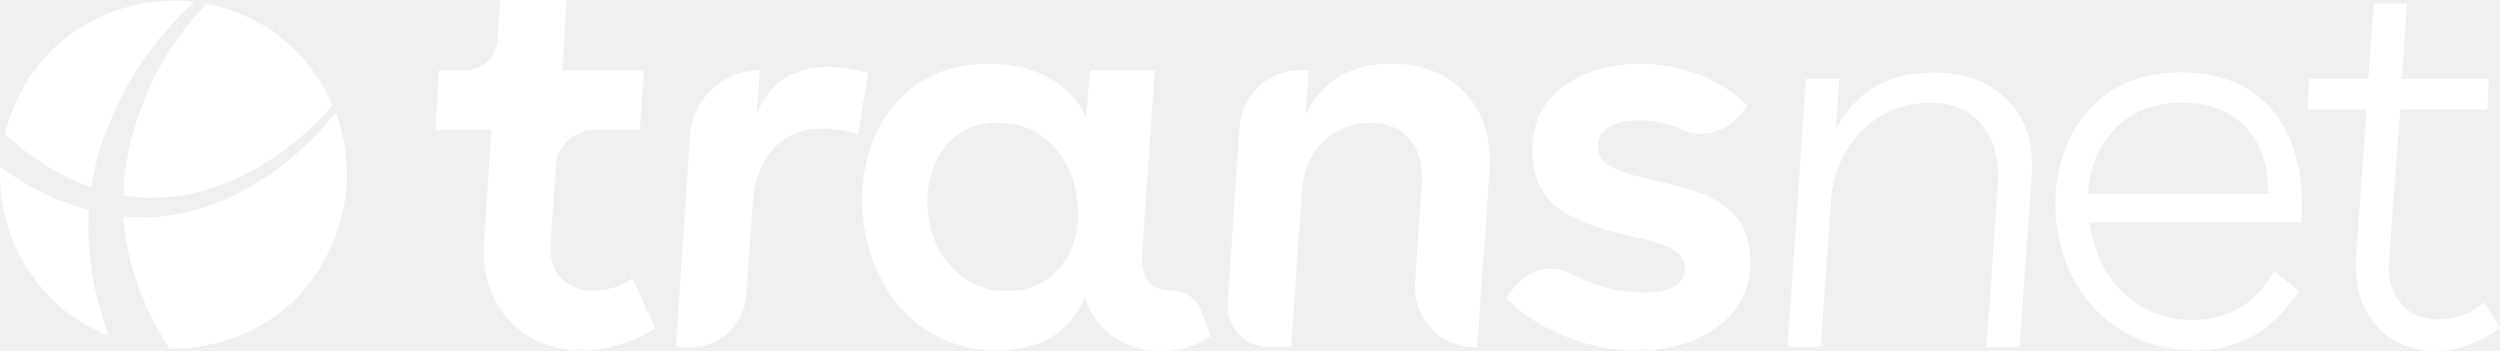
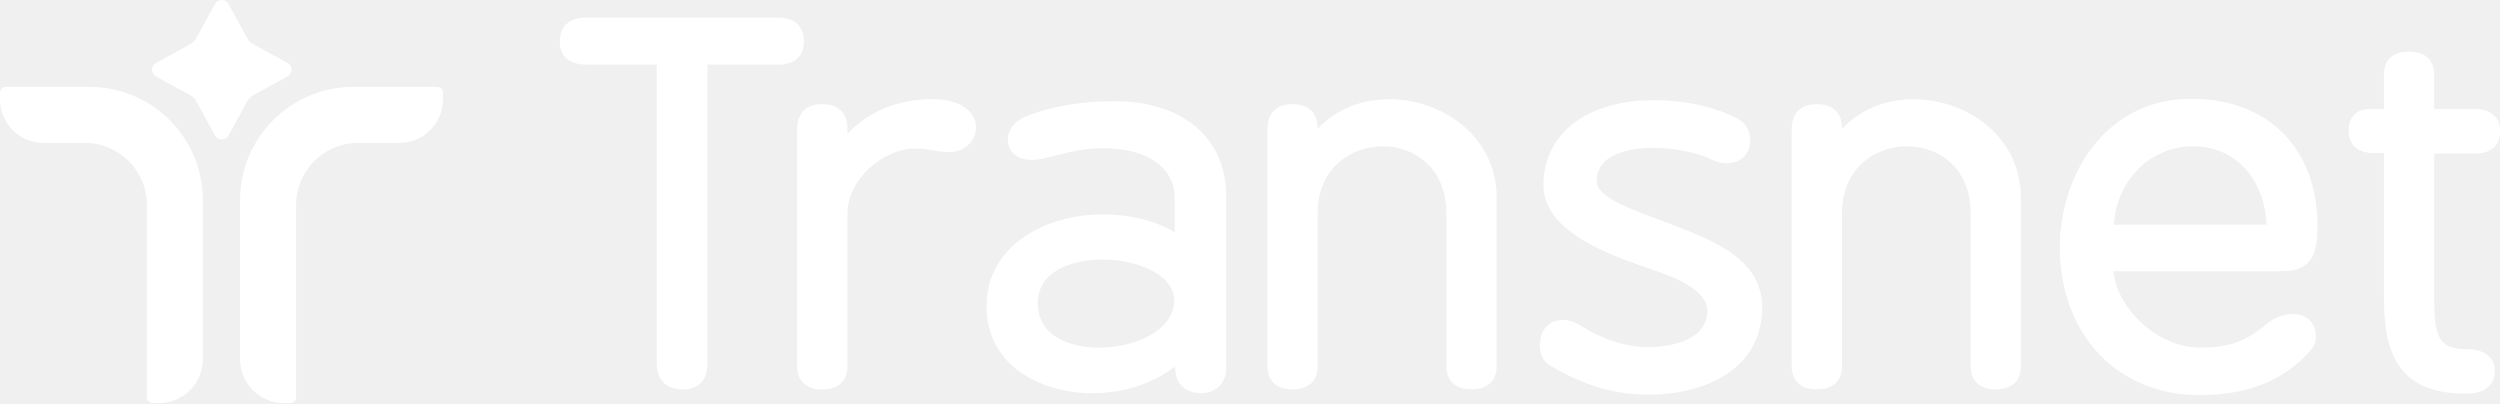
- <svg xmlns="http://www.w3.org/2000/svg" viewBox="0 0 869.91 122.1">
+ <svg xmlns="http://www.w3.org/2000/svg" viewBox="0 0 1080.05 174.15">
  <defs>
    <style>.cls-1{fill:#fff;}</style>
  </defs>
  <g id="Layer_2" data-name="Layer 2">
    <g id="Layer_1-2" data-name="Layer 1">
-       <g id="Layer_2-2" data-name="Layer 2">
-         <g id="Layer_1-2-2" data-name="Layer 1-2">
-           <path class="cls-1" d="M152.69,24.48h9.11a11.35,11.35,0,0,0,11.32-10.54l1-13.94h23l-1.48,24.48H224l-1.34,20.79h-16a13.22,13.22,0,0,0-13.19,12.3L191.6,84.26a22.31,22.31,0,0,0,.15,4.9A13.64,13.64,0,0,0,196.5,98a15.3,15.3,0,0,0,9.93,3.1,23.89,23.89,0,0,0,13.64-4.16l8,17.37q-12.54,7.57-25.47,7.58-13.4,0-22.54-7.67a32.41,32.41,0,0,1-11.21-20.33,45.84,45.84,0,0,1-.41-10L171,45.27H151.54Z" />
-           <path class="cls-1" d="M264.36,24.48h0l-1,15.06q6.69-16.26,25-16.26A58.31,58.31,0,0,1,302,25.41l-3.37,21.34a40.13,40.13,0,0,0-12.44-2q-10.44,0-16.86,6.79T262,70.22L259.59,103a19.21,19.21,0,0,1-19.16,17.81h-5.25l4.93-73.6A24.31,24.31,0,0,1,264.36,24.48Z" />
-           <path class="cls-1" d="M308.6,100.71a58.57,58.57,0,0,1-7.78-21.16,58.28,58.28,0,0,1,1.89-27.63,44.07,44.07,0,0,1,14.72-21.43q10.76-8.31,26.83-8.32,11.92,0,20.71,4.9a30.48,30.48,0,0,1,13,13.67l1.33-16.26h22.55L397.4,88.23a21.91,21.91,0,0,0,.21,4.72q1.32,8.13,9.82,8.13h.05a10.86,10.86,0,0,1,10.32,6.77l3.57,9.12A30.45,30.45,0,0,1,404,122.05a28.71,28.71,0,0,1-16.75-4.94,24.57,24.57,0,0,1-9.69-13.91q-7.69,18.66-30.51,18.67a43.88,43.88,0,0,1-38.45-21.16Zm15.6-40.47a33.17,33.17,0,0,0-1,15.89,31.23,31.23,0,0,0,9.12,18.06,25.26,25.26,0,0,0,18.24,7.07,23,23,0,0,0,14.87-4.9A24.63,24.63,0,0,0,373.75,84a34.65,34.65,0,0,0,.89-15.84,31.93,31.93,0,0,0-9.11-18.3q-7.3-7.11-18.29-7.11a23.08,23.08,0,0,0-14.76,4.71A24.15,24.15,0,0,0,324.2,60.24Z" />
-           <path class="cls-1" d="M452.28,24.48h3.1L454.3,40q8.55-17.83,29.81-17.84,13.67,0,22.72,7.4t11.08,19.86a41.82,41.82,0,0,1,.43,9.42L514,120.76h-1a20.63,20.63,0,0,1-20.63-20.65c0-.45,0-.9,0-1.35L494.69,64a25.12,25.12,0,0,0-.25-6.65,17,17,0,0,0-5.71-10.72q-4.61-3.89-11.81-3.88a22.81,22.81,0,0,0-16.54,6.56q-6.74,6.55-7.46,18l-3.62,53.41h-7.86a14.25,14.25,0,0,1-14.25-14.27c0-.31,0-.63,0-.94L431.34,44A21,21,0,0,1,452.28,24.48Z" />
-           <path class="cls-1" d="M608.11,36.77l-2,2.56c-5,6.36-13.53,9-20.24,6-.49-.22-1-.43-1.49-.63a37.15,37.15,0,0,0-13.8-2.82q-7,0-10.89,2.45a7.37,7.37,0,0,0-3.65,7c.13,2.89,1.63,5.13,4.5,6.7s7.8,3.12,14.76,4.66a125.27,125.27,0,0,1,17.74,5A29,29,0,0,1,603.67,75q5,5.27,5.37,14.6a27,27,0,0,1-10.46,23.33q-11.1,9-29.3,9A66,66,0,0,1,545,117.2a63.8,63.8,0,0,1-21.11-13.44l3.46-4.24c4.9-6,13.06-7.71,19.15-4.33A47.5,47.5,0,0,0,552.61,98,53.69,53.69,0,0,0,572,101.82q6.93,0,10.71-2.27A6.86,6.86,0,0,0,586.3,93a7.25,7.25,0,0,0-4.12-6.19q-3.93-2.22-13.55-4.44-18.09-3.69-26.45-10t-8.91-18.2q-.69-15.42,10.12-23.65t27.25-8.32A56.38,56.38,0,0,1,591.18,26,49.28,49.28,0,0,1,608.11,36.77Z" />
-           <path class="cls-1" d="M628.42,27.44H640L638.84,44.9q10.38-19.68,34-19.68,13.77,0,22.82,7.07a29.32,29.32,0,0,1,11,19.17,40.6,40.6,0,0,1,.29,9.15l-4.19,60.15H691.25l3.91-56.18a40.45,40.45,0,0,0-.41-9.33q-1.49-9.15-7.5-14.32t-15.71-5.17a33.31,33.31,0,0,0-28.67,16.07,38.17,38.17,0,0,0-5.78,18.76l-3.58,50.17H622Z" />
-           <path class="cls-1" d="M716,80.29a55.1,55.1,0,0,1,1.93-26.52,42.06,42.06,0,0,1,14.44-20.6q10.44-8,26.7-8,17.1,0,27.74,9.24t13.36,26a85.53,85.53,0,0,1,.64,17H727.05l.15.93q2.46,15.15,12.18,24.07A33.62,33.62,0,0,0,763,111.33q18.76,0,28.3-16.91l8.69,6.84q-7.07,10.53-15.86,15.57t-20.71,5a47.08,47.08,0,0,1-23-5.64A45.15,45.15,0,0,1,724,101.31,53.66,53.66,0,0,1,716,80.29Zm20.24-35.76q-8.76,8.59-9.69,22.82H789.2a52,52,0,0,0-.48-7.48q-1.85-11.37-9.58-17.74T759.4,35.76q-14.53,0-23.19,8.77Z" />
-           <path class="cls-1" d="M803.48,27.44h20.61L826,1.2h11.54L835.8,27.44H866l-.49,10.63h-30.3L831.3,90.82a21.52,21.52,0,0,0,.25,6.1,16.73,16.73,0,0,0,5.52,10.35,16.47,16.47,0,0,0,11.2,3.88,24.73,24.73,0,0,0,16.23-5.92l5.41,8.87q-11,8-22.54,8-10.82,0-18.09-6.38a27.61,27.61,0,0,1-9-16.9,39.92,39.92,0,0,1-.51-8.87l3.68-51.83H802.9Z" />
-           <path class="cls-1" d="M116.67,39.42h.2c.4.95.7,1.94,1,2.91a56.75,56.75,0,0,1,2.55,12.5v.51c.11,1.41.2,2.82.21,4.23a45,45,0,0,1-.11,5.19,26.42,26.42,0,0,1-.25,2.81c-.13,1-.2,2-.4,2.94-.12.77-.33,1.53-.45,2.31a70.07,70.07,0,0,1-2.76,9.63h-.13a7,7,0,0,1-.26,1h-.13l-.09.43a.5.5,0,0,1-.1.34h-.13v.1a4.42,4.42,0,0,1-.36,1h-.13l-.13.58h-.13v.19a.64.64,0,0,1-.1.33h-.13v.15a6.06,6.06,0,0,1-.58,1.27,2.38,2.38,0,0,0-.11.38H114v.13a2.38,2.38,0,0,1-.24.57h-.13v.14c-.08.38-.38.65-.49,1H113v.14a1.82,1.82,0,0,1-.17.44h-.13v.13a1.64,1.64,0,0,1-.22.51c-.14.23-.27.47-.4.71H112a5.27,5.27,0,0,0-.19.51h-.13v.11a2.4,2.4,0,0,1-.33.61c-.09.13-.16.24-.24.38-.38.57-.74,1.16-1.15,1.73h-.12l-.13.38h-.13v.14c-.2.45-.59.77-.83,1.2l-.08.14h-.13l-.13.32h-.13v.13a6.23,6.23,0,0,1-.78,1.07l-.08.08h-.13v.14a3,3,0,0,1-.47.7l-.12.13h-.13v.14a1.64,1.64,0,0,1-.41.5l-.11.15-.08.11h-.13v.14a1.4,1.4,0,0,1-.47.5l-.13.19h-.13l0,.11a3.28,3.28,0,0,1-.42.56c-.11.1-.11.1-.24.1v.12a1.6,1.6,0,0,1-.33.4h-.13v.11a1.6,1.6,0,0,1-.4.46l-.5.52c-.14.13-.14.13-.27.13l-.07.19h-.12l-.06.12c-.07.14-.07.14-.27.2l-.06.19c-.21.21-.46.39-.67.61s-.1.1-.23.1l-.06.19c-.22.2-.22.2-.39.2v.11a2.25,2.25,0,0,1-.63.6c-.16.12-.16.12-.29.12l-.07.19a10.53,10.53,0,0,1-1,.76,1.27,1.27,0,0,0-.35.3,6.36,6.36,0,0,1-.66.5,1.18,1.18,0,0,0-.27.23,8.07,8.07,0,0,1-1,.74c-.58.43-1.17.84-1.75,1.28-.31.25-.69.39-1,.65a.4.4,0,0,1-.33.1l-.07.2-.25.13c-.43.25-.86.5-1.27.78s-.88.49-1.3.76c-1,.6-2.09,1.14-3.16,1.67-.62.3-1.21.64-1.85.9-.44.2-.88.39-1.34.56A39.37,39.37,0,0,1,79.71,118c-1.4.47-2.22.74-3.56,1.11-.52.15-1.05.25-1.57.39A54.57,54.57,0,0,1,68,120.77c-.46.06-.93.1-1.39.14-.7.07-1.39.18-2.09.2-.51,0-1,.09-1.54.08s-1.07.09-1.61.08h-1.9c-.45,0-.45,0-.66-.15-.3-.44-.55-.91-.85-1.36-.44-.69-.84-1.4-1.26-2.1-.7-1.15-1.33-2.34-2-3.52s-1.38-2.51-2-3.8-1.42-2.82-2-4.29c-.21-.51-.43-1-.67-1.52s-.45-1-.64-1.53c-.31-.86-.69-1.7-1-2.57a36.42,36.42,0,0,1-1.22-3.51,84,84,0,0,1-2.81-10.69A98.31,98.31,0,0,1,42.92,75.7c0-.12,0-.12.14-.31a7.93,7.93,0,0,1,1.38.08q1.28.11,2.55.15H49.9a11.77,11.77,0,0,0,1.57-.05,3.11,3.11,0,0,1,.61,0,11.17,11.17,0,0,0,1.83-.1,56.89,56.89,0,0,0,5.82-.64c1-.18,2-.29,3-.52s2-.4,3-.68l1-.25c1.07-.24,2.1-.59,3.15-.89l1.39-.43c.74-.23,1.46-.53,2.2-.77.54-.17,1-.4,1.58-.58s.84-.35,1.27-.51.91-.41,1.39-.58c.31-.12.61-.25.92-.39a15.24,15.24,0,0,0,1.74-.8c.81-.36,1.6-.77,2.39-1.16s1.62-.81,2.4-1.26l.36-.2c1.25-.66,2.47-1.39,3.67-2.15.69-.42,1.39-.85,2.07-1.3a2.62,2.62,0,0,1,.48-.22V62H92c.47-.24,1.14-.85,1.48-1a4.57,4.57,0,0,0,.77-.53q.42-.33.87-.63c.82-.58,1.61-1.2,2.45-1.76l.27-.22c.46-.47,1-.78,1.53-1.23.23-.19.48-.33.69-.54a1.48,1.48,0,0,1,.31-.25,1.12,1.12,0,0,0,.36-.29,2.63,2.63,0,0,1,.49-.39,4.37,4.37,0,0,0,.44-.42c.38-.31.76-.61,1.12-.94a.29.29,0,0,1,.23-.08l.07-.2c.41-.37.88-.67,1.26-1.08.15-.14.15-.14.28-.14v-.11a2.07,2.07,0,0,1,.48-.5c.12-.09.12-.09.25-.09l.06-.2c.18-.17.4-.32.58-.51a8.27,8.27,0,0,0,.74-.71,5.64,5.64,0,0,1,.72-.66,2,2,0,0,0,.4-.43H108V49h.13V48.8a1.6,1.6,0,0,1,.26-.26h.13l.06-.19.2-.18a3.29,3.29,0,0,0,.55-.57l.08-.09h.13l.07-.19h.13l.06-.19a3.34,3.34,0,0,1,.32-.33h.13l.06-.19h.13V46.5a2.22,2.22,0,0,1,.54-.64.78.78,0,0,0,.31-.34h.13V45.4a2.85,2.85,0,0,1,.69-.78,2.38,2.38,0,0,0,.53-.61l.08-.1H113v-.1a2.21,2.21,0,0,1,.33-.47h.13l.05-.12a2.8,2.8,0,0,1,.27-.4h.13v-.11a2.51,2.51,0,0,1,.38-.48,6.15,6.15,0,0,0,.65-.8l.08-.09h.13V41.2a1.64,1.64,0,0,1,.41-.5l.1-.15.09-.11H116l.12-.32h.13l.13-.32h.13l.06-.15C116.61,39.48,116.61,39.48,116.67,39.42Z" />
-           <path class="cls-1" d="M72.35,1.39l.7.19c.21.06.42.09.63.13.47.07.92.19,1.37.3,1.6.43,3.2.84,4.77,1.36a11.52,11.52,0,0,1,1.28.47c.22.1.45.17.68.25s.14.06.21.19l.39.08a9.34,9.34,0,0,1,1.15.43c.83.34,1.63.75,2.46,1.08.17.08.17.08.24.21h.17a1.61,1.61,0,0,1,.62.26c.78.46,1.61.84,2.42,1.25v.13h.1c.29.11.58.23.86.36v.13h.11a1.77,1.77,0,0,1,.53.27l.53.34a.71.71,0,0,0,.31.13v.13H92c.32.09.53.34.85.43v.13H93a4.47,4.47,0,0,1,.88.55c.48.33.94.66,1.44,1l.13.09v.12h.13a2.37,2.37,0,0,1,.64.4v.13h.19V12l.15.06a1.11,1.11,0,0,1,.37.2v.13H97c.16.08.31.17.47.27V13h.1a3.53,3.53,0,0,1,.6.41v.12l.15.06a1.21,1.21,0,0,1,.43.27V14l.11.06a1.62,1.62,0,0,1,.41.27v.12l.38.2v.13h.11a4.21,4.21,0,0,1,.64.47,2.58,2.58,0,0,1,.34.32v.13h.13v.13L101,16a2.21,2.21,0,0,1,.47.33v.13h.12c.14.08.14.08.2.27l.19.07v.12l.12.06a2.54,2.54,0,0,1,.85.78,5.12,5.12,0,0,0,.59.55,1.06,1.06,0,0,1,.37.54l.19.07a4,4,0,0,1,.26.32l.13.06v.13l.19.06.12.15c.17.23.37.45.57.67l.79.87c.26.29.26.29.26.43h.12c.11.12.2.25.31.39a.35.35,0,0,1,.08.26H107c.17.18.34.42.51.64.34.43.67.87,1,1.31.67.89,1.3,1.8,1.94,2.71a8.28,8.28,0,0,1,.73,1.12c.23.38.46.76.72,1.13a5.07,5.07,0,0,1,.7,1.37h.12c.31.68.73,1.29,1,2,.13.27.27.53.41.79.5.93.9,1.9,1.36,2.85a1.75,1.75,0,0,1,.14.51,4.91,4.91,0,0,1-.39.51l-.12.13H115l-.07.19h-.13v.14a1.12,1.12,0,0,1-.34.44h-.13v.14a1.43,1.43,0,0,1-.41.5h-.13l-.06.19h-.13l-.06.2h-.13l-.05.1a2.69,2.69,0,0,1-.34.47h-.13v.13h-.13l-.06.2h-.13l-.06.19h-.13l-.05.11a1.19,1.19,0,0,1-.34.4h-.12l-.07.19h-.13v.13c-.08.13-.08.13-.27.2l-.06.19h-.13l0,.11a1.64,1.64,0,0,1-.4.47l-.15.15c-.17.17-.34.31-.52.46a.66.66,0,0,0-.23.29h-.13V43h-.13v.13c-.22.2-.22.2-.38.2l-.07.19H109v.11c-.18.3-.39.35-.65.65-.14.14-.14.14-.27.14v.11a1.6,1.6,0,0,1-.47.5c-.12.09-.12.09-.25.09l-.06.2c-.26.23-.59.44-.84.7l-.13.13h-.13v.12a2,2,0,0,1-.47.48l-.39.3c-.3.27-.62.53-.94.78a1.6,1.6,0,0,0-.27.25c-.34.32-.72.59-1.07.9-.16.13-.16.13-.28.13v.13a7.06,7.06,0,0,0-.78.57c-.44.33-.87.66-1.29,1s-1.06.81-1.6,1.21a.63.63,0,0,1-.32.15v.13l-.19.06-.06.13h-.2v.13l-.19.06-.06.13c-.29.19-.29.19-.45.19v.13l-.2.07-.06.13-.32.18c-.57.34-1.08.77-1.64,1.13-1.07.72-2.13,1.45-3.24,2.09l-.39.26c-.28.18-.56.34-.84.5l-.55.37a3.45,3.45,0,0,1-.54.28c-1.25.73-2.52,1.42-3.8,2.11-.85.47-1.75.86-2.62,1.3-1.14.56-2.31,1.05-3.47,1.56a65.64,65.64,0,0,1-6.36,2.37,66.91,66.91,0,0,1-14.68,3.06c-1.1.12-2.21.15-3.32.22s-2,0-3,.06-1.79-.06-2.68-.08-1.47-.12-2.2-.15-1.66-.18-2.49-.27c-.67-.07-1.34-.21-2-.26-.12,0-.12,0-.25-.15s0-.16,0-.35c0-.64,0-1.29.06-1.93a25.19,25.19,0,0,1,.2-3c0-.38.08-.76.1-1.15a13.64,13.64,0,0,1,.23-1.91c.34-3,.93-5.94,1.51-8.89l.12-.4c.19-.54.29-1.1.43-1.65q.12-.54.27-1.08c.14-.52.26-1,.43-1.54.06-.2.1-.39.15-.58.19-.75.45-1.47.69-2.2.06-.2.09-.4.13-.6.3-1,.72-1.86,1-2.82.22-.74.56-1.45.8-2.19.06-.13.06-.13.19-.19a1.31,1.31,0,0,0,.06-.27c0-.26.12-.51.19-.76h.13a5.89,5.89,0,0,1,.4-1.16,2.4,2.4,0,0,0,.12-.38h.13a5.8,5.8,0,0,1,.45-1.29c.11-.27.21-.55.32-.83H51V32.6a6.29,6.29,0,0,1,.64-1.51c.33-.67.63-1.35,1-2a3.43,3.43,0,0,0,.23-.52H53V28.4a4.67,4.67,0,0,1,.5-1.06c.29-.55.55-1.11.84-1.67h.12v-.11a3,3,0,0,1,.41-.85A5.05,5.05,0,0,0,55.2,24h.13v-.11a3.13,3.13,0,0,1,.35-.71c.19-.35.39-.7.59-1h.12v-.11a2.64,2.64,0,0,1,.17-.47h.13v-.17a3.24,3.24,0,0,1,.27-.6h.13v-.1a2.69,2.69,0,0,1,.31-.61h.13V20a1.72,1.72,0,0,1,.21-.43c.2-.32.38-.65.57-1l.09-.15h.13v-.1a3.23,3.23,0,0,1,.42-.72l.56-.82c.11-.14.11-.14.1-.28H60v-.14a5.84,5.84,0,0,1,.48-.8l.12-.16h.12v-.12a2,2,0,0,1,.1-.26H61l.13-.39h.13l.13-.38h.13v-.14a2.53,2.53,0,0,1,.34-.57H62l.13-.38h.13l.12-.33h.13v-.13a5.09,5.09,0,0,1,.66-1h.13v-.17a1.43,1.43,0,0,1,.33-.54h.13l.05-.14a9.6,9.6,0,0,1,.66-1h.13l.05-.11A5.07,5.07,0,0,1,65,9.29h.13V9.15a2,2,0,0,1,.4-.59,8.33,8.33,0,0,0,.7-.87h.13V7.55a3,3,0,0,1,.47-.7L67,6.72h.13l0-.14a1.76,1.76,0,0,1,.4-.5L68,5.62l.1-.12h.13l0-.16.08-.16.19-.06.07-.2h.12l.13-.32H69l.19-.38h.13L69.4,4h.12l.06-.11A9.28,9.28,0,0,1,70.25,3l.11-.13h.13l.05-.12c.08-.14.08-.14.27-.2,0-.08.09-.17.13-.26l.34-.41c.11-.1.11-.1.24-.1V1.7A.74.74,0,0,1,72.35,1.39Z" />
-           <path class="cls-1" d="M60.08.17c1.81,0,3.63.07,5.44.24a11.31,11.31,0,0,1,2,.27,1.39,1.39,0,0,1-.57.58c-.07.07-.13.15-.19.22a2.53,2.53,0,0,1-.59.49,5.23,5.23,0,0,0-.45.49,1.54,1.54,0,0,1-.38.34h-.13l-.06.2a5.18,5.18,0,0,0-.89.86,3.06,3.06,0,0,1-.36.36c-.63.56-1.2,1.18-1.81,1.78a2,2,0,0,0-.27.31c-.14.18-.3.33-.45.49a4.44,4.44,0,0,1-.75.75.32.32,0,0,0-.15.21h-.13l-.05.11a2.25,2.25,0,0,1-.34.47h-.12v.13H59.7l-.07.19H59.5v.11a1.76,1.76,0,0,1-.27.4H59.1v.11a2.69,2.69,0,0,1-.34.47h-.13l-.06.19h-.13l0,.15a1.1,1.1,0,0,1-.34.43l-.13.18-.12.14h-.13V11a1.61,1.61,0,0,1-.4.5l-.11.15-.09.11H57l-.05.14a1.61,1.61,0,0,1-.4.5l-.11.15-.09.11H56l-.06.16-.07.16-.2.07-.12.32a1,1,0,0,1-.2.25h-.13l-.12.33H55V14c-.17.32-.42.53-.59.85h-.13l-.13.32H54v.15a1.1,1.1,0,0,1-.34.43l-.06.13h-.2V16c-.13.25-.27.48-.42.72l-.11.14H52.7l-.13.32h-.13l-.19.39h-.13v.1a2.88,2.88,0,0,1-.47.72c-.18.23-.35.49-.51.73l-.1.12H50.9v.13a7.63,7.63,0,0,1-.72,1.15H50v.12a1.65,1.65,0,0,1-.28.5l-.08.09h-.13l-.13.38h-.12L49.1,22H49l-.13.38h-.13l-.13.39h-.12l-.13.39H48.2l-.05.13c-.18.44-.5.71-.66,1.15h-.13l-.12.39h-.13V25a7.16,7.16,0,0,1-.4.78h-.13v.11a2.43,2.43,0,0,1-.32.62c-.15.24-.29.48-.42.74h-.13v.11a1.63,1.63,0,0,1-.25.47c-.2.31-.37.62-.54.94a1.87,1.87,0,0,1-.2.29c-.1.12-.1.12-.08.31h-.13v.14c-.16.4-.45.73-.59,1.15h-.13v.14a1.46,1.46,0,0,1-.16.44H43.5v.11a10.81,10.81,0,0,1-.71,1.45c-.26.48-.5,1-.74,1.45h-.13v.14a2.41,2.41,0,0,1-.24.63h-.12v.14a10,10,0,0,1-.42,1H41v.17a1.38,1.38,0,0,1-.24.54c-.25.6-.56,1.18-.77,1.8h-.13l-.07.22c-.16.49-.37,1-.57,1.45H39.1l-.13.64h-.13a5,5,0,0,1-.42,1.2,12.57,12.57,0,0,0-.6,1.69h-.13V44a5.14,5.14,0,0,1-.3.94L37,45l-.09.38a12,12,0,0,1-.36,1.16h-.13a13.88,13.88,0,0,1-.51,1.78c-.22.64-.43,1.29-.65,1.93a15.3,15.3,0,0,0-.59,2c-.11.47-.32.91-.4,1.38-.19.76-.42,1.5-.62,2.26-.28,1-.46,1.94-.67,2.92-.06.28-.12.57-.19.85-.18.77-.29,1.56-.45,2.34-.17.94-.36,1.89-.46,2.85a.54.54,0,0,1-.09.25L31.28,65v-.13l-.19.06a1.19,1.19,0,0,1-.26-.11c-.67-.31-1.36-.55-2-.79V64h-.24a6.2,6.2,0,0,1-1.24-.47l-.48-.2c-.1-.06-.1-.06-.16-.18a1.11,1.11,0,0,0-.3-.08h-.28V62.8h-.17a1.91,1.91,0,0,1-.6-.23,3.51,3.51,0,0,0-.77-.33v-.13h-.18A1.38,1.38,0,0,1,24,62v-.12l-.39-.07v-.13l-.38-.06V61.5c-.24-.08-.48-.16-.71-.26v-.13h-.13a4.07,4.07,0,0,1-.87-.41l-.94-.5a3.53,3.53,0,0,0-.76-.36v-.13h-.1c-.45-.15-.73-.46-1.18-.62V59h-.11a3.93,3.93,0,0,1-.66-.3v-.13h-.12a8.52,8.52,0,0,1-2-1.17,2.85,2.85,0,0,0-.72-.41V56.7h-.11c-.31-.08-.48-.34-.79-.42v-.13h-.13a8.75,8.75,0,0,1-1.08-.71c-.18-.12-.37-.23-.56-.34L12.1,55v-.13h-.19V54.7h-.14a2.76,2.76,0,0,1-.58-.38,10,10,0,0,0-1-.71L10,53.48v-.12H9.85v-.13l-.32-.13V53H9.42c-.24-.13-.47-.28-.71-.42l-.14-.11v-.13l-.33-.12V52h-.1a3.1,3.1,0,0,1-.47-.26v-.13l-.11,0c-.23-.12-.44-.28-.66-.42L6.77,51v-.13l-.39-.19v-.13H6.19l-.32-.32L5.48,50v-.13l-.38-.19V49.5H5a2.8,2.8,0,0,1-.4-.27V49.1H4.47A5.45,5.45,0,0,1,4,48.73V48.6H3.88v-.13H3.77a2.69,2.69,0,0,1-.47-.34V48l-.39-.19v-.13H2.8a2.16,2.16,0,0,1-.4-.27v-.13H2.29a3.82,3.82,0,0,1-.6-.46c.2-.91.42-1.81.68-2.7a.57.57,0,0,0,0-.26H2.5V43.7A2.29,2.29,0,0,1,2.67,43c.1-.31.2-.61.31-.92.29-.81.51-1.65.86-2.44.1-.23.19-.47.27-.71.24-.69.56-1.35.83-2s.61-1.22.84-1.86h.13V34.7a2.61,2.61,0,0,1,.32-.7c.15-.29.28-.59.41-.89h.13V33a2.69,2.69,0,0,1,.3-.67c.16-.28.32-.57.46-.87h.13v-.1a6.52,6.52,0,0,1,.43-.93h.12V30.3a1.59,1.59,0,0,1,.31-.57l.19-.39h.13v-.1a2.85,2.85,0,0,1,.31-.6h.13v-.11a1.83,1.83,0,0,1,.26-.5,5.41,5.41,0,0,0,.42-.74h.13l.13-.39h.13l.05-.14a2.29,2.29,0,0,1,.32-.51,10.61,10.61,0,0,0,.58-.9l.08-.12h.12l.06-.11a4.39,4.39,0,0,1,.27-.47H12l.13-.32h.13l.05-.13a2.37,2.37,0,0,1,.4-.64h.13l.13-.32h.13V23.1a1.53,1.53,0,0,1,.27-.44h.13v-.13h.12l.07-.25h.13L14,22h.12v-.11a2.24,2.24,0,0,1,.41-.51,2,2,0,0,0,.38-.48H15v-.14a1.64,1.64,0,0,1,.41-.5l.35-.41.1-.1H16l.12-.26h.13l0-.11a2,2,0,0,1,.54-.64.78.78,0,0,0,.31-.34h.13l.06-.19h.13V18.1a1.29,1.29,0,0,1,.38-.39,3.71,3.71,0,0,0,.55-.57,1.27,1.27,0,0,1,.38-.35h.13L19,16.6h.13v-.13h.13v-.13c.12-.12.25-.22.39-.35s.13-.1.25-.1l.05-.11a1.27,1.27,0,0,1,.4-.4,5.71,5.71,0,0,0,.58-.51c.35-.33.35-.33.52-.33v-.12l.38-.26L21.9,14h.19l.06-.19a2.18,2.18,0,0,1,.34-.26.35.35,0,0,1,.24-.06V13.4a1.37,1.37,0,0,1,.43-.4,4.31,4.31,0,0,0,.62-.51,4.18,4.18,0,0,0,.63-.4c.14-.12.14-.12.27-.12V11.8l.26-.07V11.6l.19-.08c.2-.09.2-.09.26-.24l.19-.06.06-.13.25-.14c.46-.23.84-.59,1.29-.84a1,1,0,0,0,.35-.24,5.73,5.73,0,0,1,.75-.45L29,9.08a5.66,5.66,0,0,1,.75-.44c.75-.44,1.49-.89,2.27-1.28l1.47-.77c1-.51,2-.92,3-1.41l.32-.13c.65-.3,1.31-.55,2-.79a54.49,54.49,0,0,1,5.41-1.81c.61-.18,1.23-.35,1.86-.49,1.24-.31,2.48-.6,3.74-.8L51.3.91c.55-.1,1.1-.14,1.7-.23C54.34.5,55.72.39,57.12.31a1.21,1.21,0,0,0,.38,0,9.69,9.69,0,0,1,1.32,0H59A8,8,0,0,1,60.08.17Z" />
-           <path class="cls-1" d="M.09,58.17c.36.24.74.46,1.09.71V59h.19v.13H1.5a6.66,6.66,0,0,1,1.16.73V60h.19v.12l.13.05c.44.19.71.5,1.15.66V61h.13c.61.29,1.11.78,1.74,1v.13h.19v.13h.1a3.5,3.5,0,0,1,.61.31v.13H7a1.42,1.42,0,0,1,.47.25,8.68,8.68,0,0,0,1.16.63v.13h.19V64h.11c.36.11.62.39,1,.5v.13H10a1.33,1.33,0,0,1,.47.17v.13h.11l.47.17v.13l.39.06v.13h.1a2.6,2.6,0,0,1,.47.16v.13h.14a1.91,1.91,0,0,1,.56.26,7.13,7.13,0,0,0,1,.49v.13l.39.07v.13h.13a2.73,2.73,0,0,1,.68.29,12.8,12.8,0,0,0,1.31.59v.13h.17a8.19,8.19,0,0,1,1.18.5v.13l.58.12v.13h.15c.58.13,1,.45,1.58.62v.13l.43.1a1.33,1.33,0,0,1,.34.1v.12l.19-.06v.13a7,7,0,0,1,1,.26v.12h.25a3.45,3.45,0,0,1,.62.2c.54.22,1.09.39,1.63.58l.46.19c.75.33,1.54.53,2.3.8.53.18,1.07.35,1.61.48s1.29.37,1.94.52c.18.07.18.07.27.18a3.91,3.91,0,0,1,0,1.08,94.1,94.1,0,0,0,1,20.12c.18,1.17.4,2.33.6,3.49.11.58.17,1.17.33,1.75.29,1.16.48,2.35.79,3.52.23,1,.48,1.92.71,2.88.16.53.34,1,.47,1.58.53,2,1.19,4,1.85,6a1.8,1.8,0,0,1,.08.39v.17l.13.06a1.06,1.06,0,0,1,.09.25,13,13,0,0,0,.49,1.36l.21.55a.69.69,0,0,1,0,.35,9.32,9.32,0,0,1-1-.38c-.55-.23-1.09-.45-1.63-.71-1.15-.52-2.28-1.08-3.4-1.67v-.13h-.1a3.2,3.2,0,0,1-.6-.26l-.84-.43V113H30a3.93,3.93,0,0,1-.66-.3v-.13h-.19v-.12h-.11a3.36,3.36,0,0,1-.6-.3V112h-.11a3.23,3.23,0,0,1-.66-.29v-.13h-.19v-.13h-.2v-.13h-.19v-.13h-.19v-.13h-.15a4.58,4.58,0,0,1-.76-.47l-1.18-.81-.1-.08v-.13h-.19v-.13l-.11,0c-.38-.2-.72-.47-1.08-.7l-.09-.08v-.13l-.39-.19v-.13l-.11,0c-.23-.12-.44-.28-.66-.42l-.13-.11v-.13l-.38-.19v-.13h-.13l-.26-.26-.41-.29-.1-.09v-.13h-.12a3.41,3.41,0,0,1-.48-.37,1.64,1.64,0,0,1-.3-.29v-.13l-.12,0a2.8,2.8,0,0,1-.4-.27v-.12L19.1,105v-.13l-.19-.06v-.13h-.13v-.13l-.19-.06v-.13h-.11a2.18,2.18,0,0,1-.66-.55,15.74,15.74,0,0,0-1.14-1.17c-.08-.09-.08-.09-.08-.22h-.13l-.26-.32q-.32-.31-.6-.66a27.22,27.22,0,0,1-2-2.34c-.11-.15-.11-.15-.11-.28h-.13C12,97,10.65,95.23,9.48,93.35c-.38-.62-.8-1.2-1.13-1.84S7.49,90.05,7.1,89.3c-.7-1.3-1.28-2.61-1.92-3.91-.28-.56-.44-1.17-.72-1.72-.33-.7-.56-1.43-.82-2.16S3.12,80,2.88,79.28c-.17-.51-.34-1-.48-1.54A10.3,10.3,0,0,1,2,76.08a4.34,4.34,0,0,0-.16-.62c-.29-1.06-.5-2.14-.7-3.22A17.51,17.51,0,0,1,.8,70.32a2.38,2.38,0,0,0-.05-.26A34.7,34.7,0,0,1,.1,63.31C0,61.87,0,60.42,0,59v-.46A.78.78,0,0,1,.09,58.17Z" />
-         </g>
-       </g>
+       <path class="cls-1" d="M347.31,17.86c0,6.39-4.08,10.06-11.18,10.06H305.64v129c0,9.85-6.72,11.32-10.73,11.32-7.1,0-11.18-4.13-11.18-11.32v-129H253.47c-7.5,0-11.63-3.57-11.63-10.06S246,7.59,253.47,7.59h82.66C343.23,7.59,347.31,11.33,347.31,17.86Z" />
+       <path class="cls-1" d="M421.68,55c0,5.89-5.11,10.69-11.4,10.69a37.31,37.31,0,0,1-7.16-.71,40.23,40.23,0,0,0-8.08-.76c-13,0-28.91,12.9-28.91,28v65.94c0,6.49-3.9,10.06-11,10.06-6.82,0-10.73-3.66-10.73-10.06V55.66c0-6.79,3.91-10.69,10.73-10.69,7.06,0,11,3.8,11,10.69v2.17c8.7-9.49,21.81-15,36.53-15C416.7,42.87,421.68,49.42,421.68,55Z" />
+       <path class="cls-1" d="M481.51,43.71c-14.31,0-26.81,2.12-38.2,6.49-4.59,1.77-7.92,5.92-7.92,9.87,0,5.47,4,9,10.28,9,3.2,0,6.65-.89,10.64-1.93,5.35-1.38,12-3.11,20.27-3.11,19.09,0,30.94,8.3,30.94,21.65v14.72c-7.78-4.87-19.15-7.77-31.16-7.77-24.93,0-50.16,13.63-50.16,39.67,0,25.82,23.68,37.57,45.68,37.57,13.53,0,26.24-4.15,35.78-11.55,0,.49,0,1,.09,1.62.33,5.94,4.73,9.93,11,9.93,7.19,0,10.95-5.16,10.95-10.27V84.22C529.65,59.61,510.76,43.71,481.51,43.71Zm-6.72,106.47c-12.79,0-26.45-5-26.45-19.13s15.09-18.92,28-18.92c15.21,0,30.94,6.61,30.94,17.66C507.3,142.56,490.77,150.18,474.79,150.18Z" />
+       <path class="cls-1" d="M646.59,85.48v72.66c0,6.49-3.9,10.06-11,10.06-6.81,0-10.73-3.66-10.73-10.06V92.2c0-19.93-14.18-29-27.35-29-13.61,0-28.25,9.07-28.25,29v65.94c0,6.49-3.89,10.06-10.95,10.06-6.83,0-10.73-3.66-10.73-10.06V55.66c0-6.79,3.9-10.69,10.73-10.69,7.06,0,10.95,3.8,10.95,10.69,7.6-8.21,18.48-12.79,30.94-12.79C623,42.87,646.59,58.81,646.59,85.48Z" />
+       <path class="cls-1" d="M761.28,132.73c0,27.89-26.42,37.78-49,37.78-14.83,0-28.06-3.94-42.88-12.78-2.64-1.66-4.14-4.71-4.14-8.41,0-8.19,5.2-11.11,10.06-11.11a14.8,14.8,0,0,1,8,2.76c9.68,6,19.59,9,29.39,9,2.54,0,24.89-.44,24.89-15.77,0-8.63-12.82-14-24-17.81-17.51-6-46.79-15.9-46.79-36.37,0-22.31,18.72-36.73,47.69-36.73,13.42,0,25.86,2.72,36,7.86a10.43,10.43,0,0,1,5.65,9.55c0,5.89-4.14,9.85-10.28,9.85A13.46,13.46,0,0,1,739.6,69c-4.68-2.56-15-5.13-25.56-5.13-5.69,0-24.22,1-24.22,14.3,0,6.67,12.56,11.37,25.86,16.34,2.24.84,4.51,1.69,6.76,2.56C740.65,104.11,761.28,112.13,761.28,132.73Z" />
+       <path class="cls-1" d="M873.06,85.48v72.66c0,6.49-3.89,10.06-10.95,10.06-6.83,0-10.73-3.66-10.73-10.06V92.2c0-19.93-14.18-29-27.35-29-13.62,0-28.25,9.07-28.25,29v65.94c0,6.49-3.89,10.06-11,10.06-6.82,0-10.73-3.66-10.73-10.06V55.66C774.09,48.87,778,45,784.82,45c7.07,0,11,3.8,11,10.69,7.59-8.21,18.48-12.79,30.93-12.79C849.5,42.87,873.06,58.81,873.06,85.48Z" />
+       <path class="cls-1" d="M990.47,135.69a17.83,17.83,0,0,0-11.41,4.41c-9.16,7.63-16.13,10.08-28.69,10.08-17.67,0-35.65-16.26-37.32-33H986c14,0,15.21-9.64,15.21-19.51,0-33.41-21.37-55-54.42-55-17.17,0-31.82,7-42.35,20.3C895.2,74.6,889.9,90.61,889.9,106.9c0,37.58,24.86,63.82,60.47,63.82,20.73,0,36.85-6.57,47.92-19.53a7.87,7.87,0,0,0,2.24-5.86C1000.53,139.48,996.58,135.69,990.47,135.69Zm-43-72.49c18,0,30.78,13.79,31.76,33.85h-66C914.41,77.88,929,63.2,947.46,63.2Z" />
+       <path class="cls-1" d="M1077.81,160.24c0,3-1.23,9.85-12.52,9.85-31.1,0-35.39-20.17-35.39-42v-62h-4.5c-6.91,0-10.73-3.42-10.73-9.64,0-6,3.51-9.43,9.61-9.43h5.62V32.35c0-6.39,3.92-10.06,10.73-10.06,7.08,0,11,3.57,11,10.06V47.07h17.05c9.92,0,11.4,6,11.4,9.64,0,6.22-3.89,9.64-11,9.64H1051.6v61.76c0,17.31,1.88,22.7,13.69,22.7C1076.58,150.81,1077.81,157.41,1077.81,160.24Z" />
+       <path class="cls-1" d="M87.64,86.51v68.7A19,19,0,0,1,68.7,174.15H66a2.54,2.54,0,0,1-2.53-2.53V88.5A26.78,26.78,0,0,0,36.67,61.75H18.8A18.83,18.83,0,0,1,0,42.94V40.06a2.53,2.53,0,0,1,2.53-2.53H38.65A49,49,0,0,1,87.64,86.51Z" />
+       <path class="cls-1" d="M191.34,40.06v2.88a18.83,18.83,0,0,1-18.8,18.81H154.67A26.78,26.78,0,0,0,127.92,88.5v83.12a2.53,2.53,0,0,1-2.53,2.53h-2.75a19,19,0,0,1-18.93-18.94V86.51a49,49,0,0,1,49-49h36.12A2.53,2.53,0,0,1,191.34,40.06Z" />
+       <path class="cls-1" d="M98.74,1.74l8.09,14.78a6.41,6.41,0,0,0,2.58,2.58l14.78,8.09a3.35,3.35,0,0,1,0,5.87l-14.78,8.08a6.47,6.47,0,0,0-2.58,2.58L98.74,58.51a3.35,3.35,0,0,1-5.87,0L84.79,43.72a6.53,6.53,0,0,0-2.58-2.58L67.42,33.06a3.35,3.35,0,0,1,0-5.87L82.21,19.1a6.47,6.47,0,0,0,2.58-2.58L92.87,1.74A3.35,3.35,0,0,1,98.74,1.74Z" />
    </g>
  </g>
</svg>
